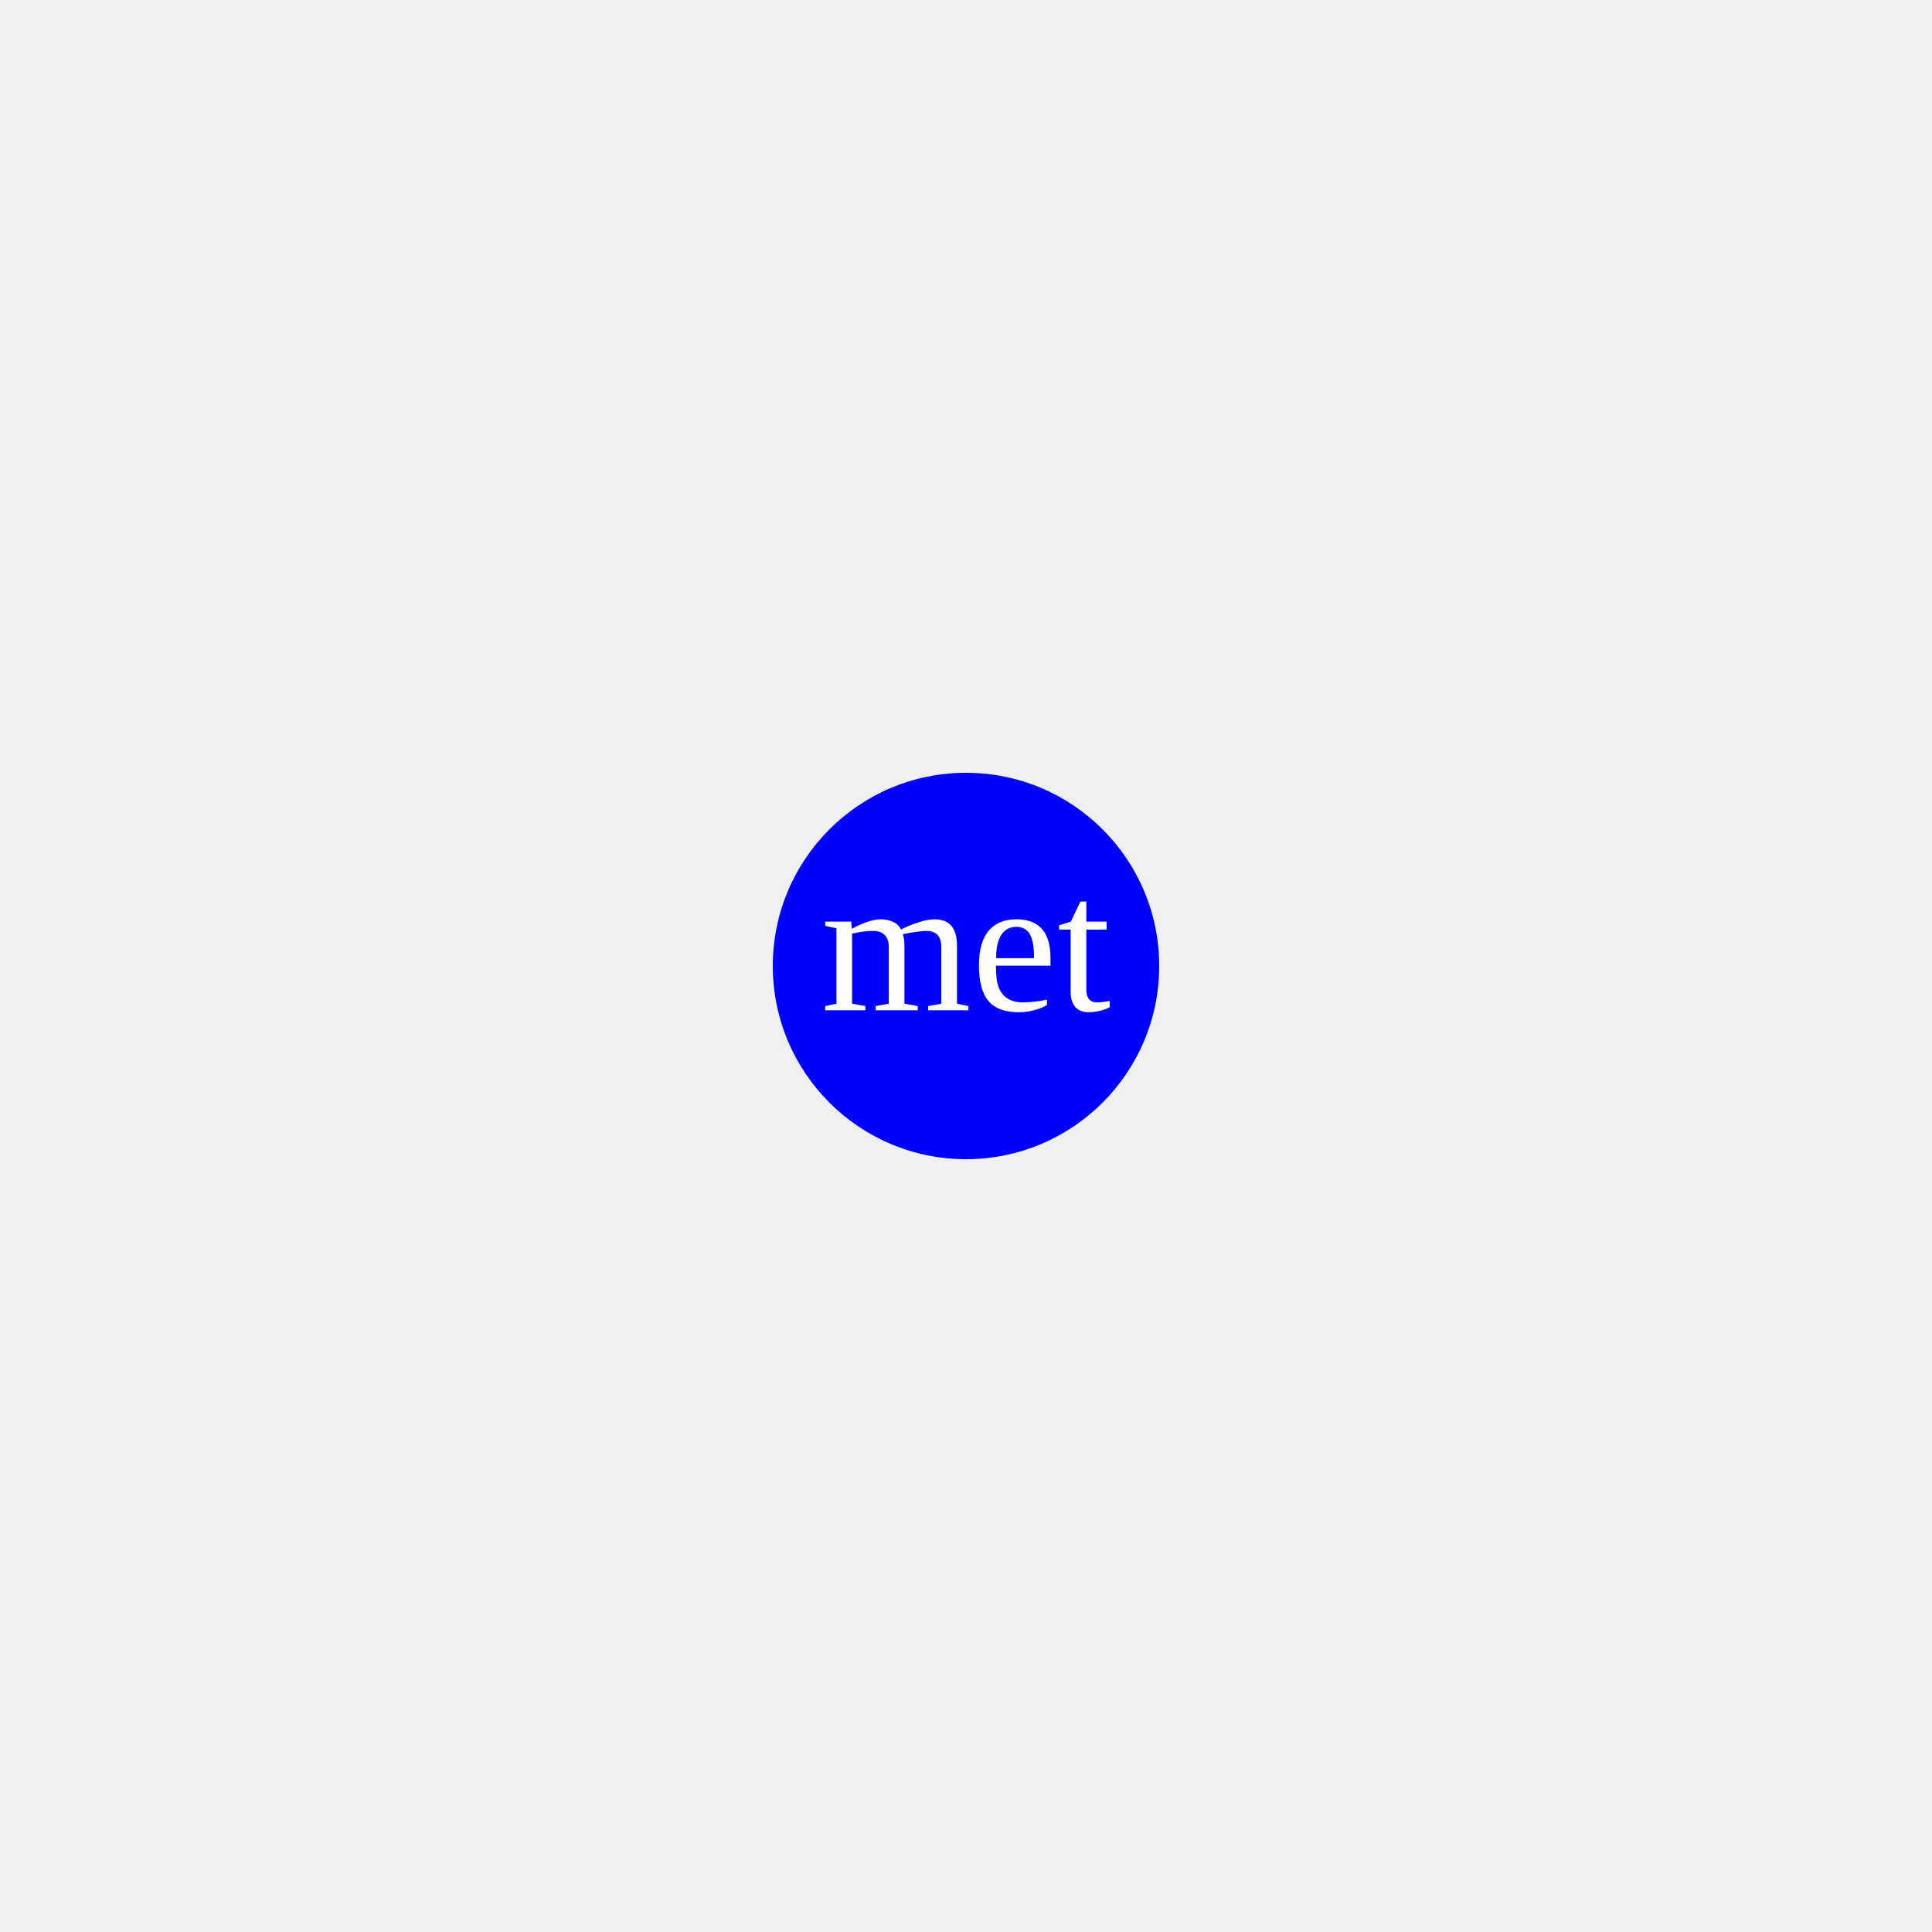
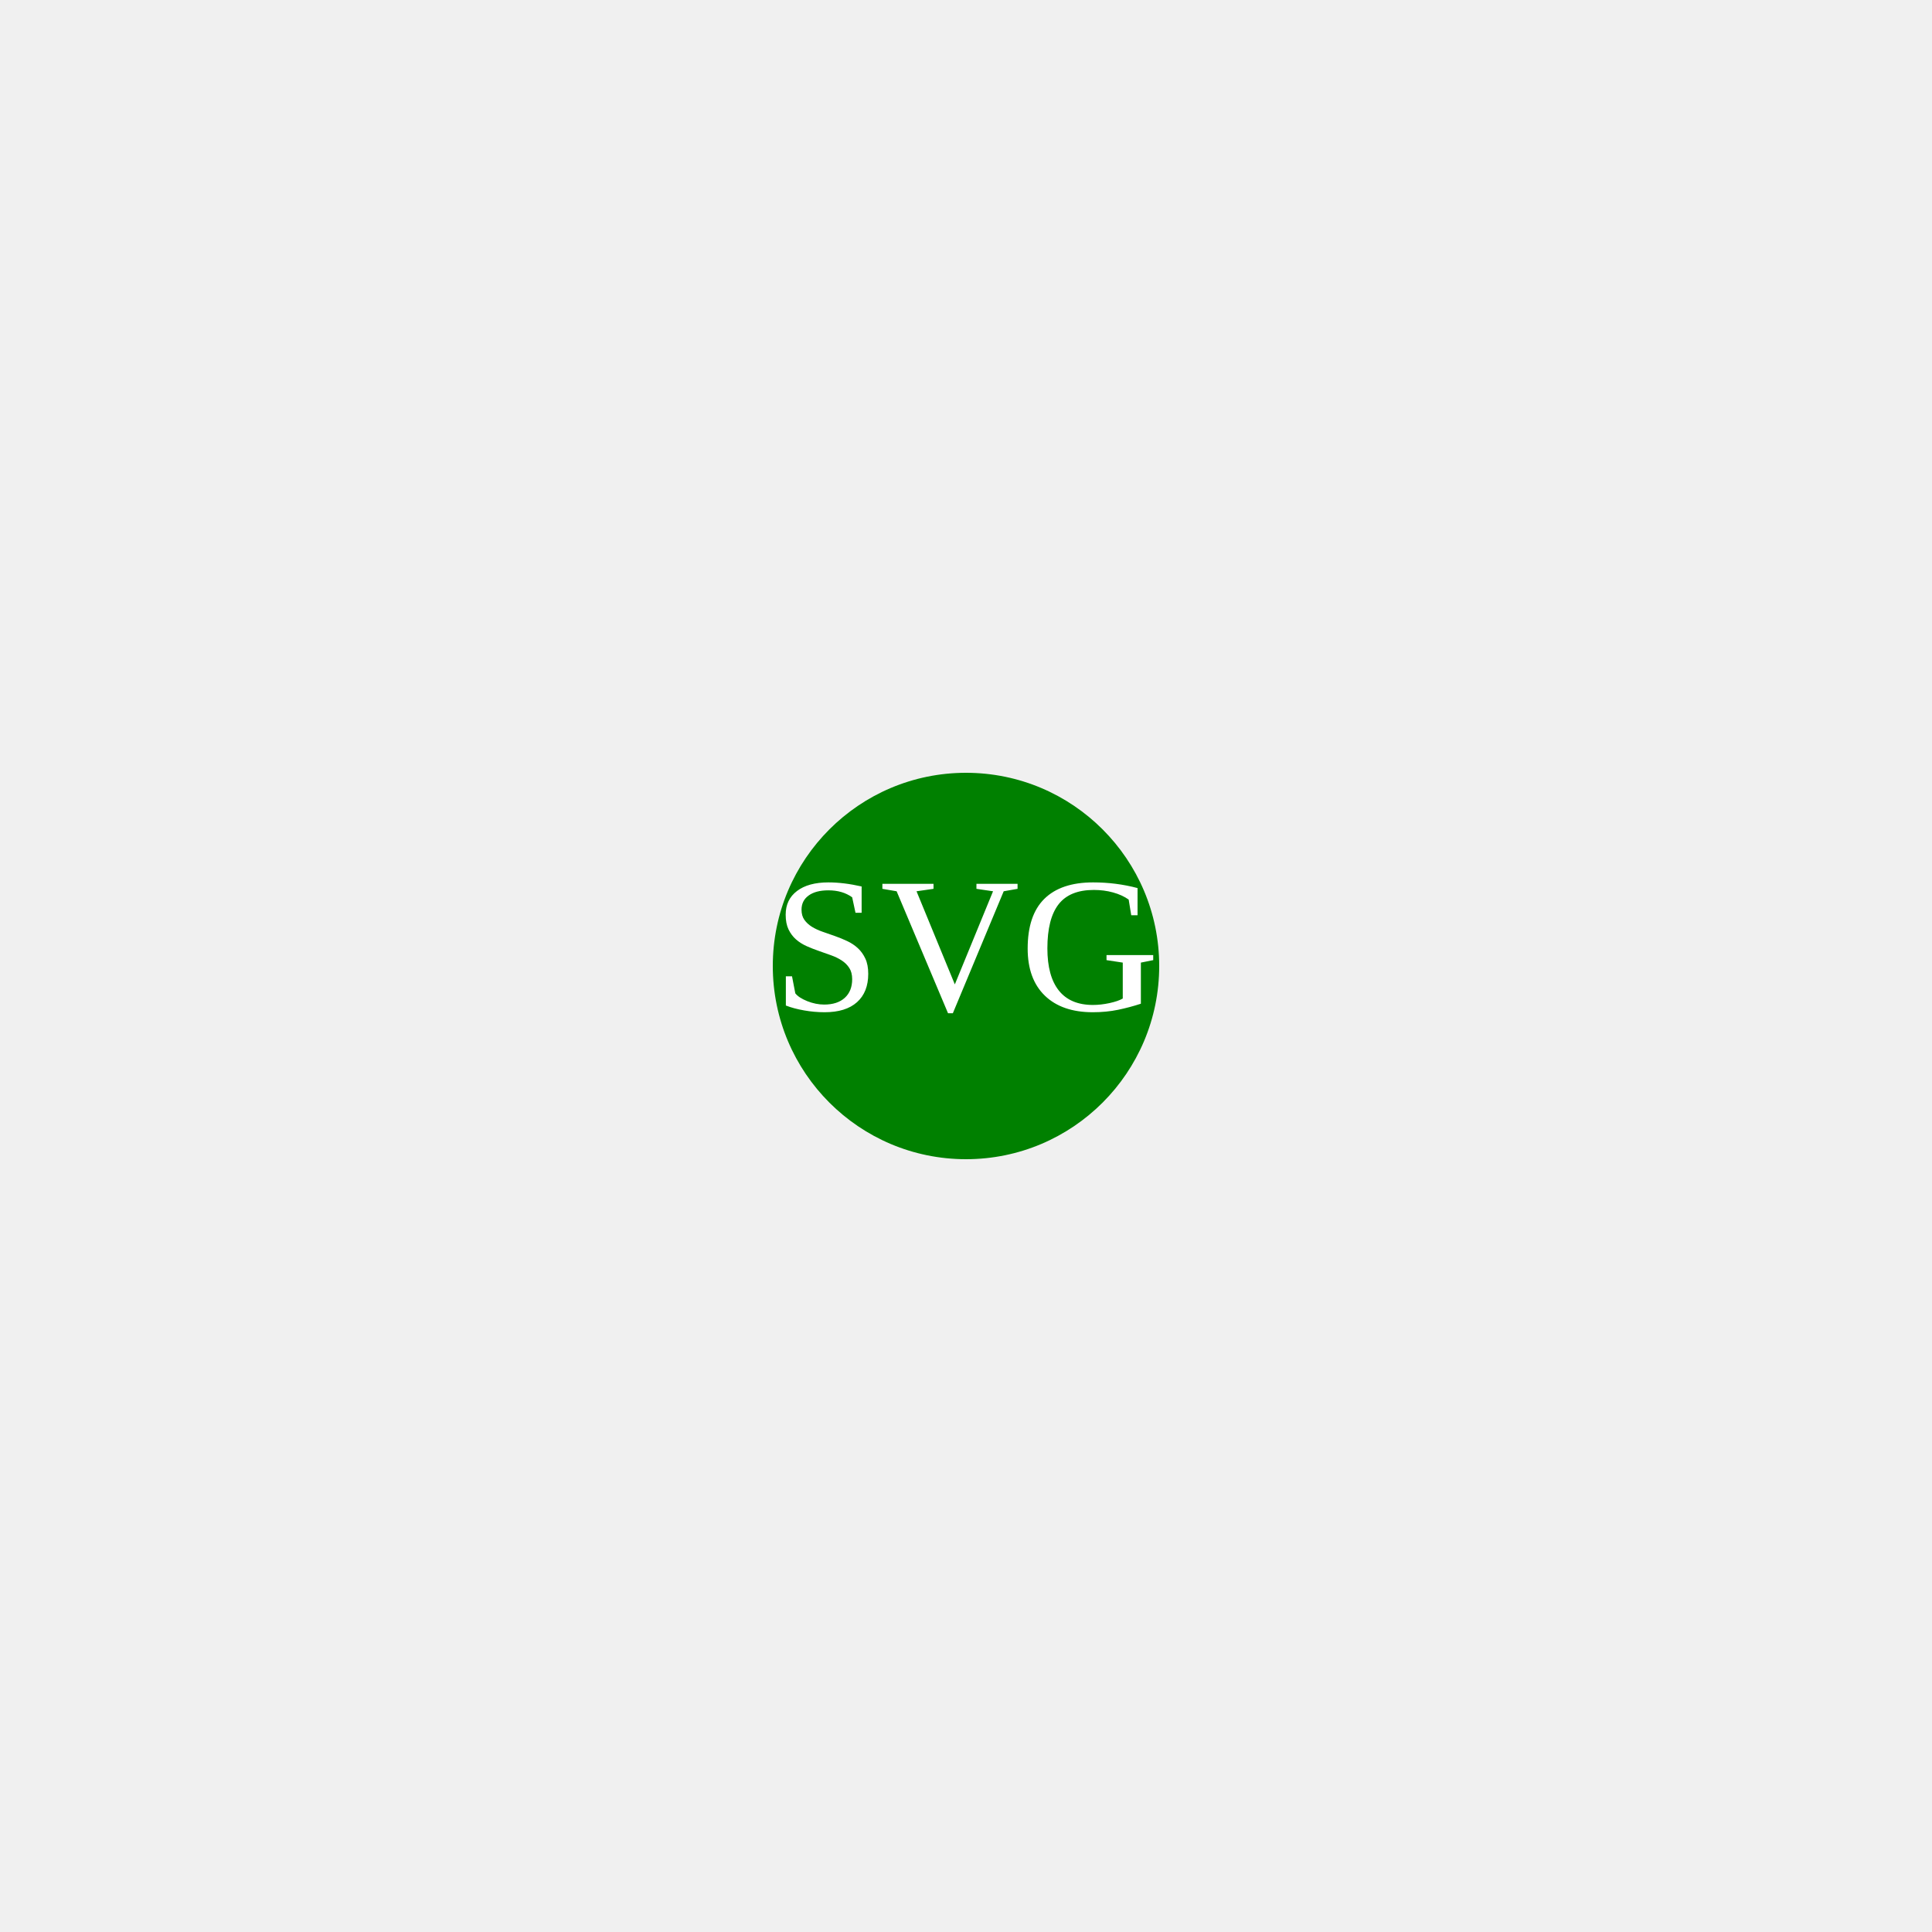
<svg xmlns="http://www.w3.org/2000/svg" version="1.1" width="100%" height="100%" viewBox="0 0 1000 1000" preserveAspectRatio="xMidYMid meet">
-   <circle cx="50%" cy="50%" r="100" fill="blue" />
-   <text x="50%" y="50%" dominant-baseline="middle" text-anchor="middle" fill="white" font-size="100">met</text>
+   <circle cx="50%" cy="50%" r="100" fill="green" />
+   <text x="50%" y="50%" dominant-baseline="middle" text-anchor="middle" fill="white" font-size="100">SVG</text>
</svg>
